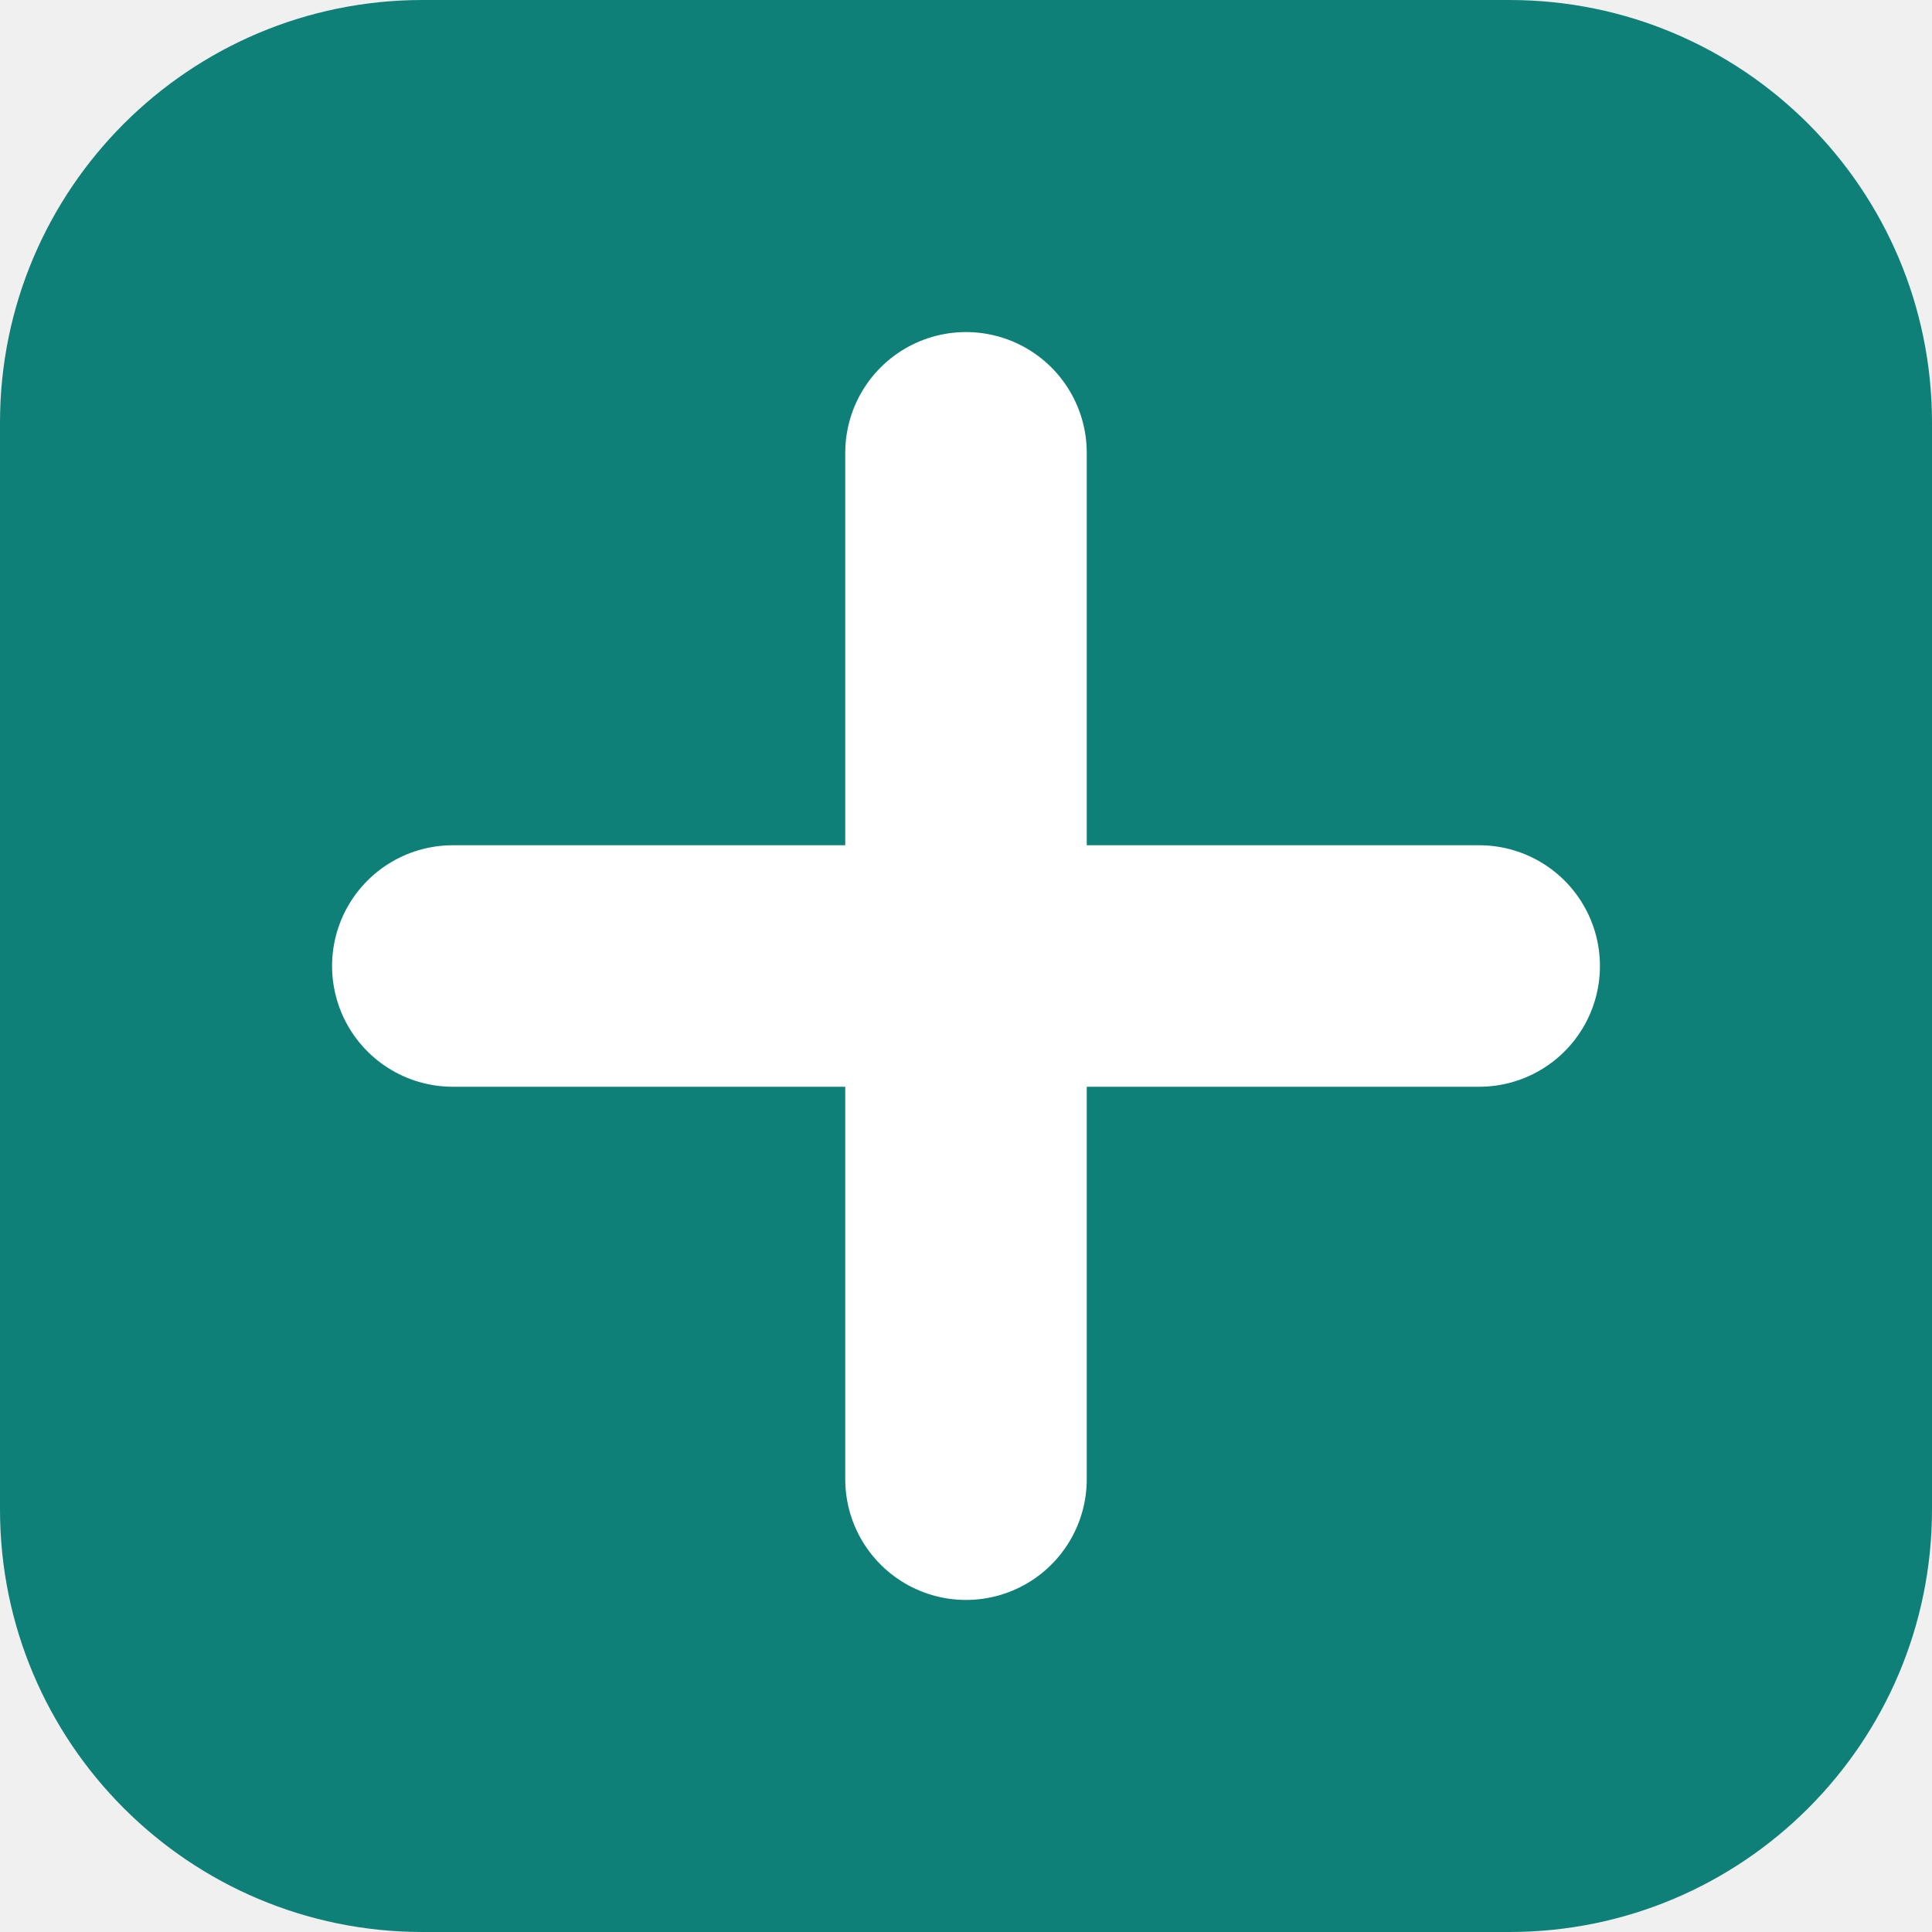
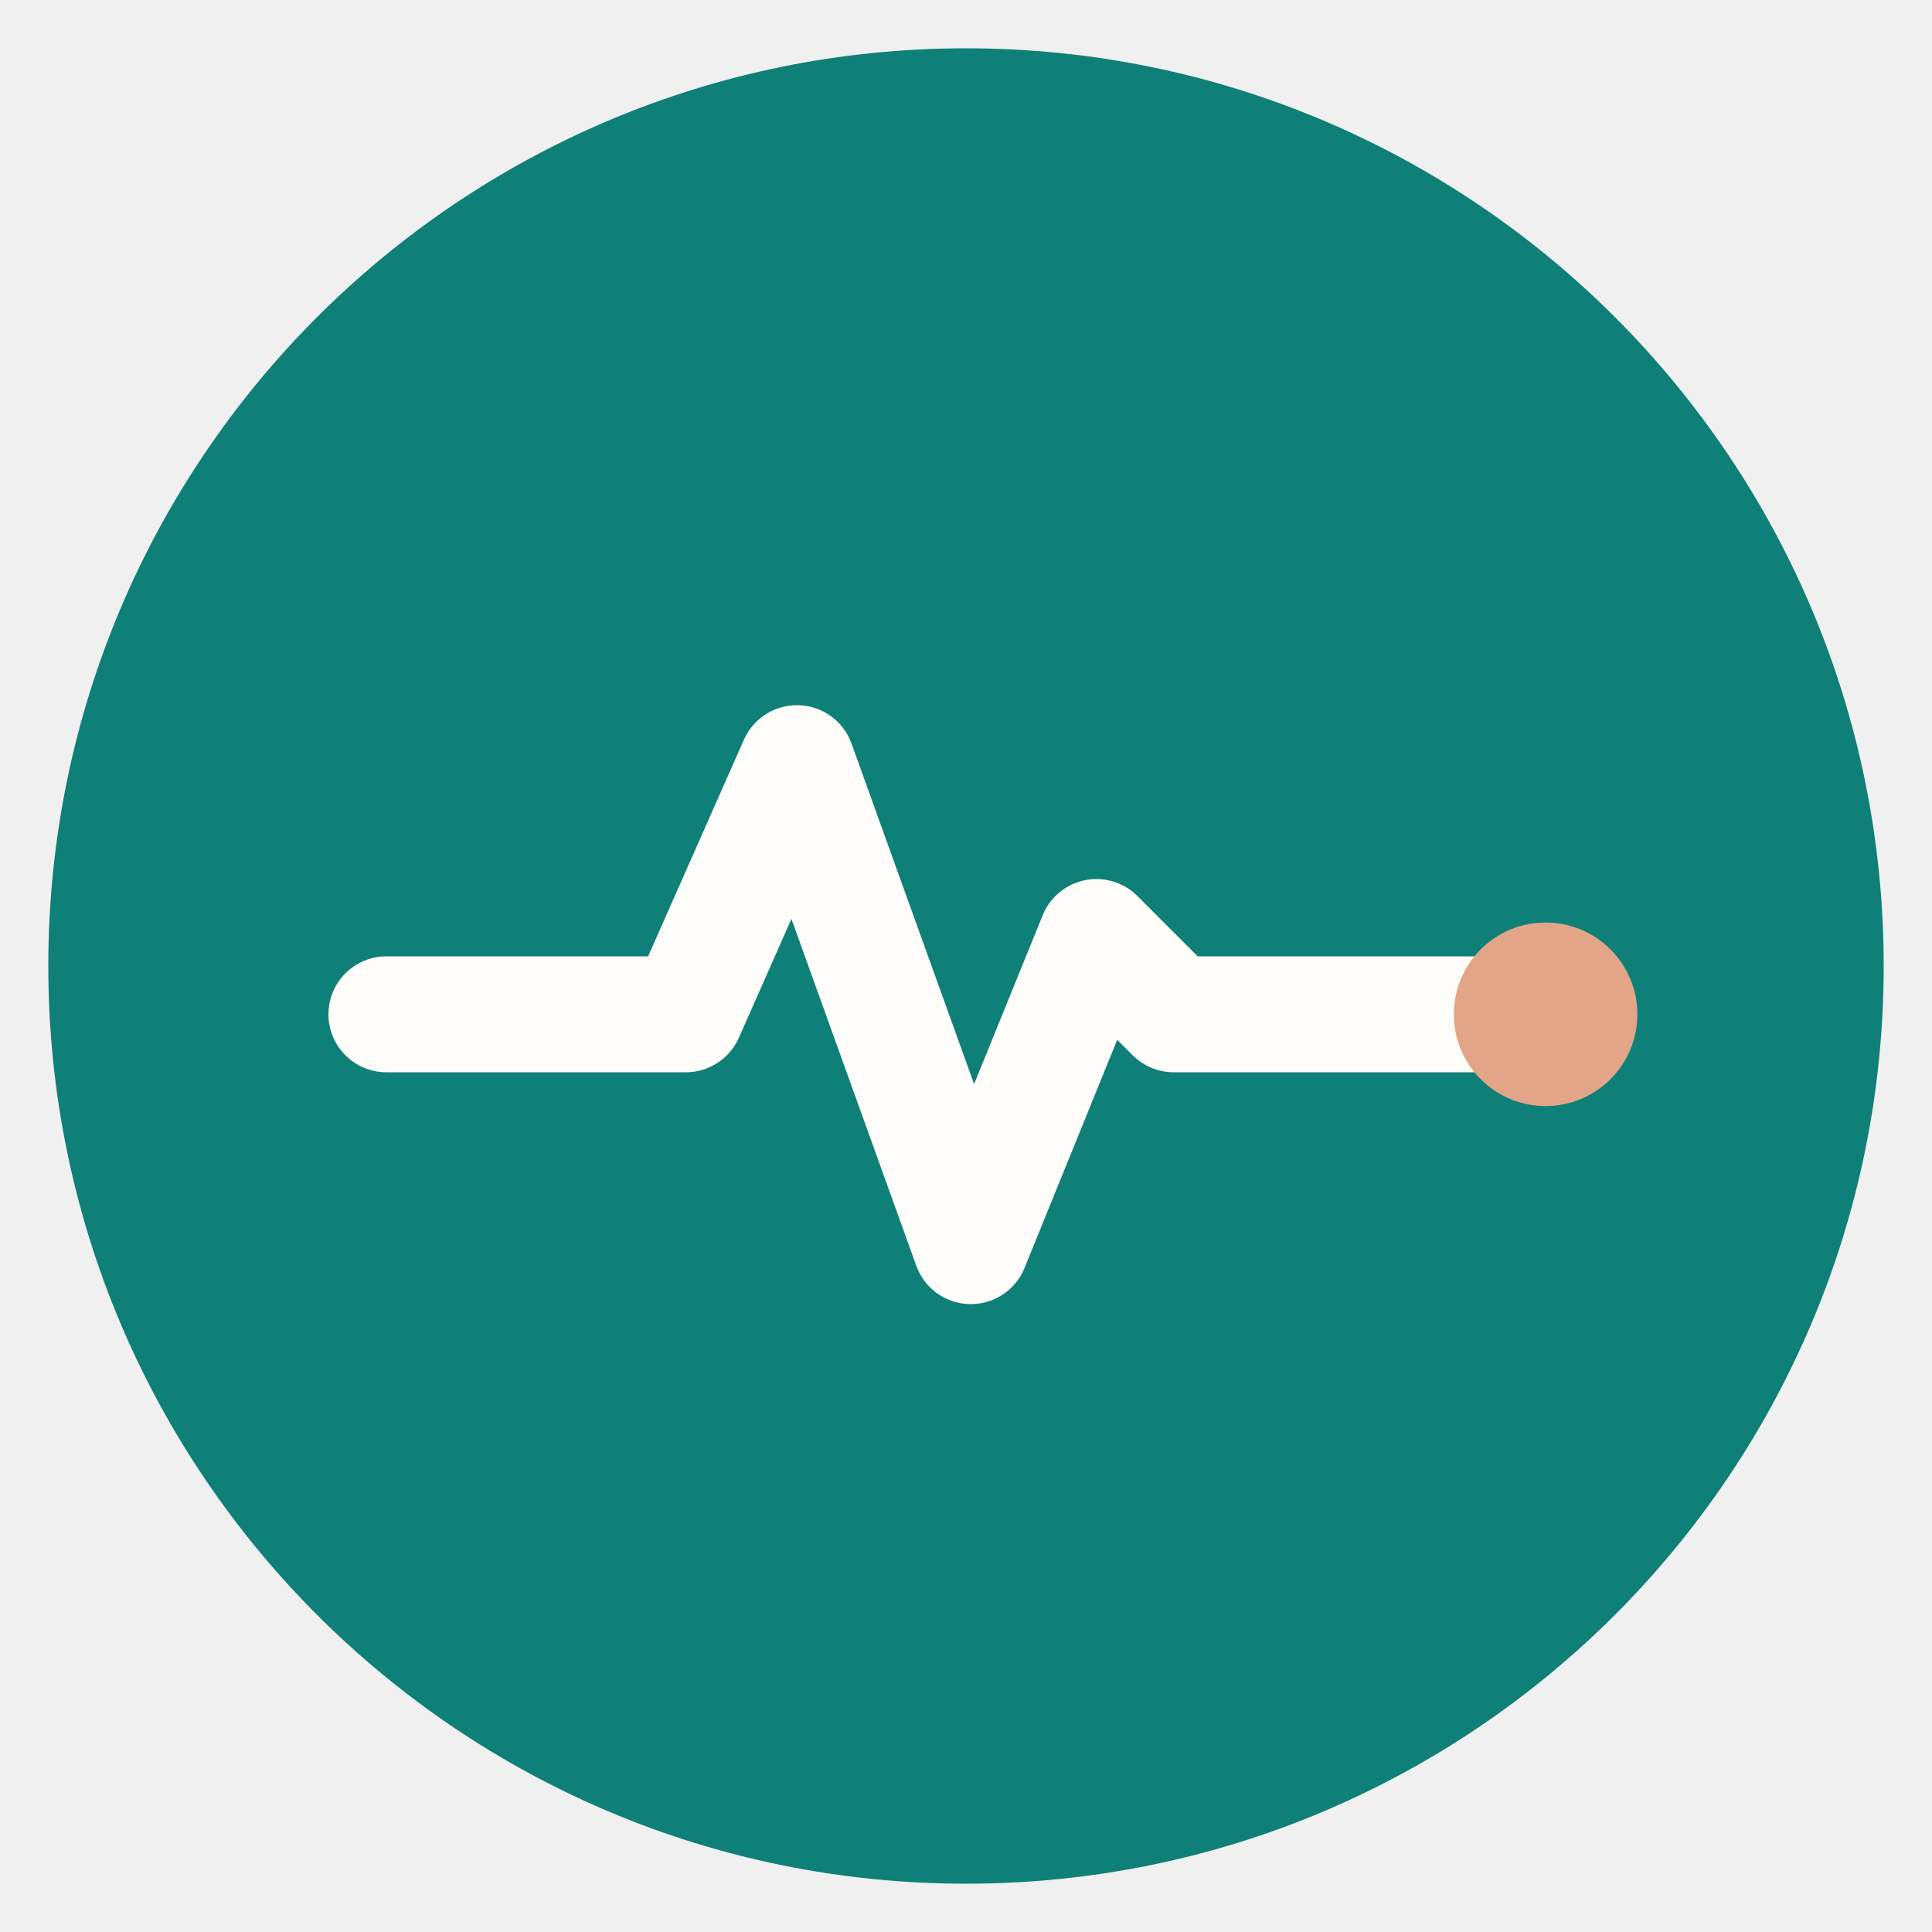
- <svg xmlns="http://www.w3.org/2000/svg" viewBox="0 0 64 64">
-   <rect width="64" height="64" rx="14" fill="#0f8078" />
-   <path d="M32 15v34M15 32h34" stroke="#fff" stroke-width="8" stroke-linecap="round" />
+ <svg xmlns="http://www.w3.org/2000/svg" viewBox="0 0 40 40">
+   <circle cx="20" cy="20" r="19" fill="#0f8078" />
+   <path d="M8 21h6.2l2.3-5.2 3.6 10 2.6-6.4 1.6 1.6H32" fill="none" stroke="#fffdf9" stroke-width="2.4" stroke-linecap="round" stroke-linejoin="round" />
+   <circle cx="32" cy="21" r="1.9" fill="#e2a587" />
</svg>
